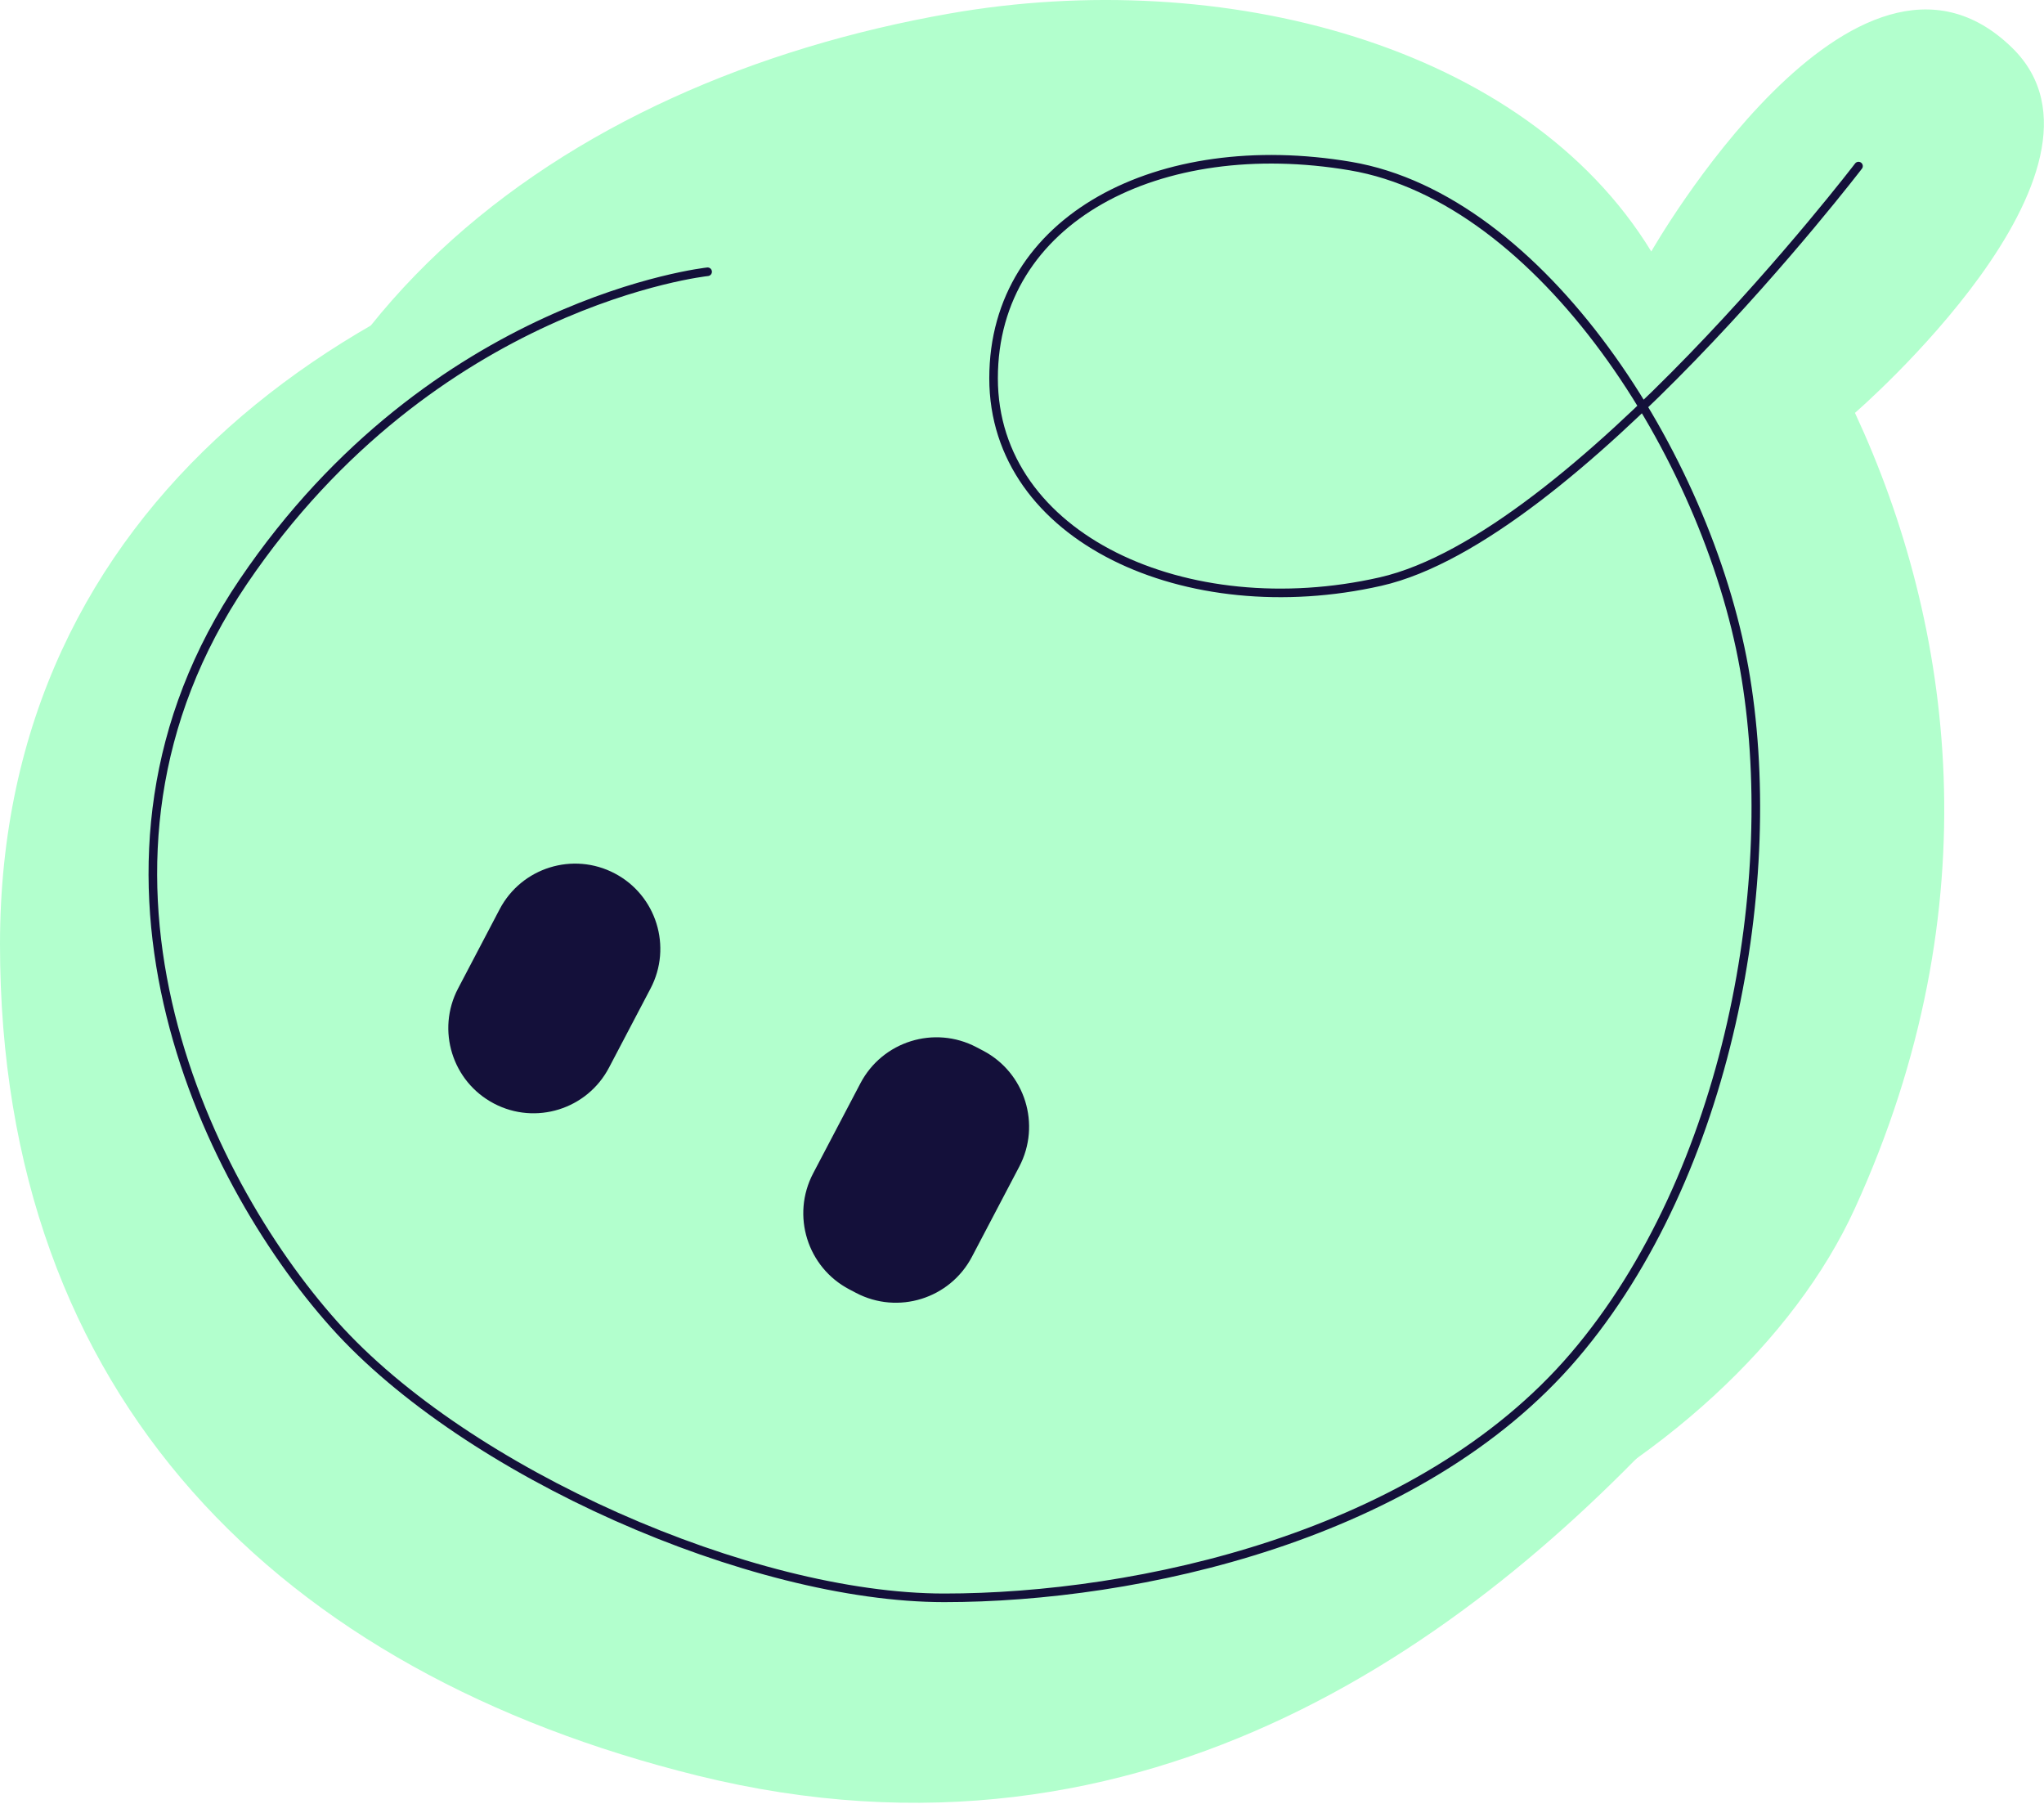
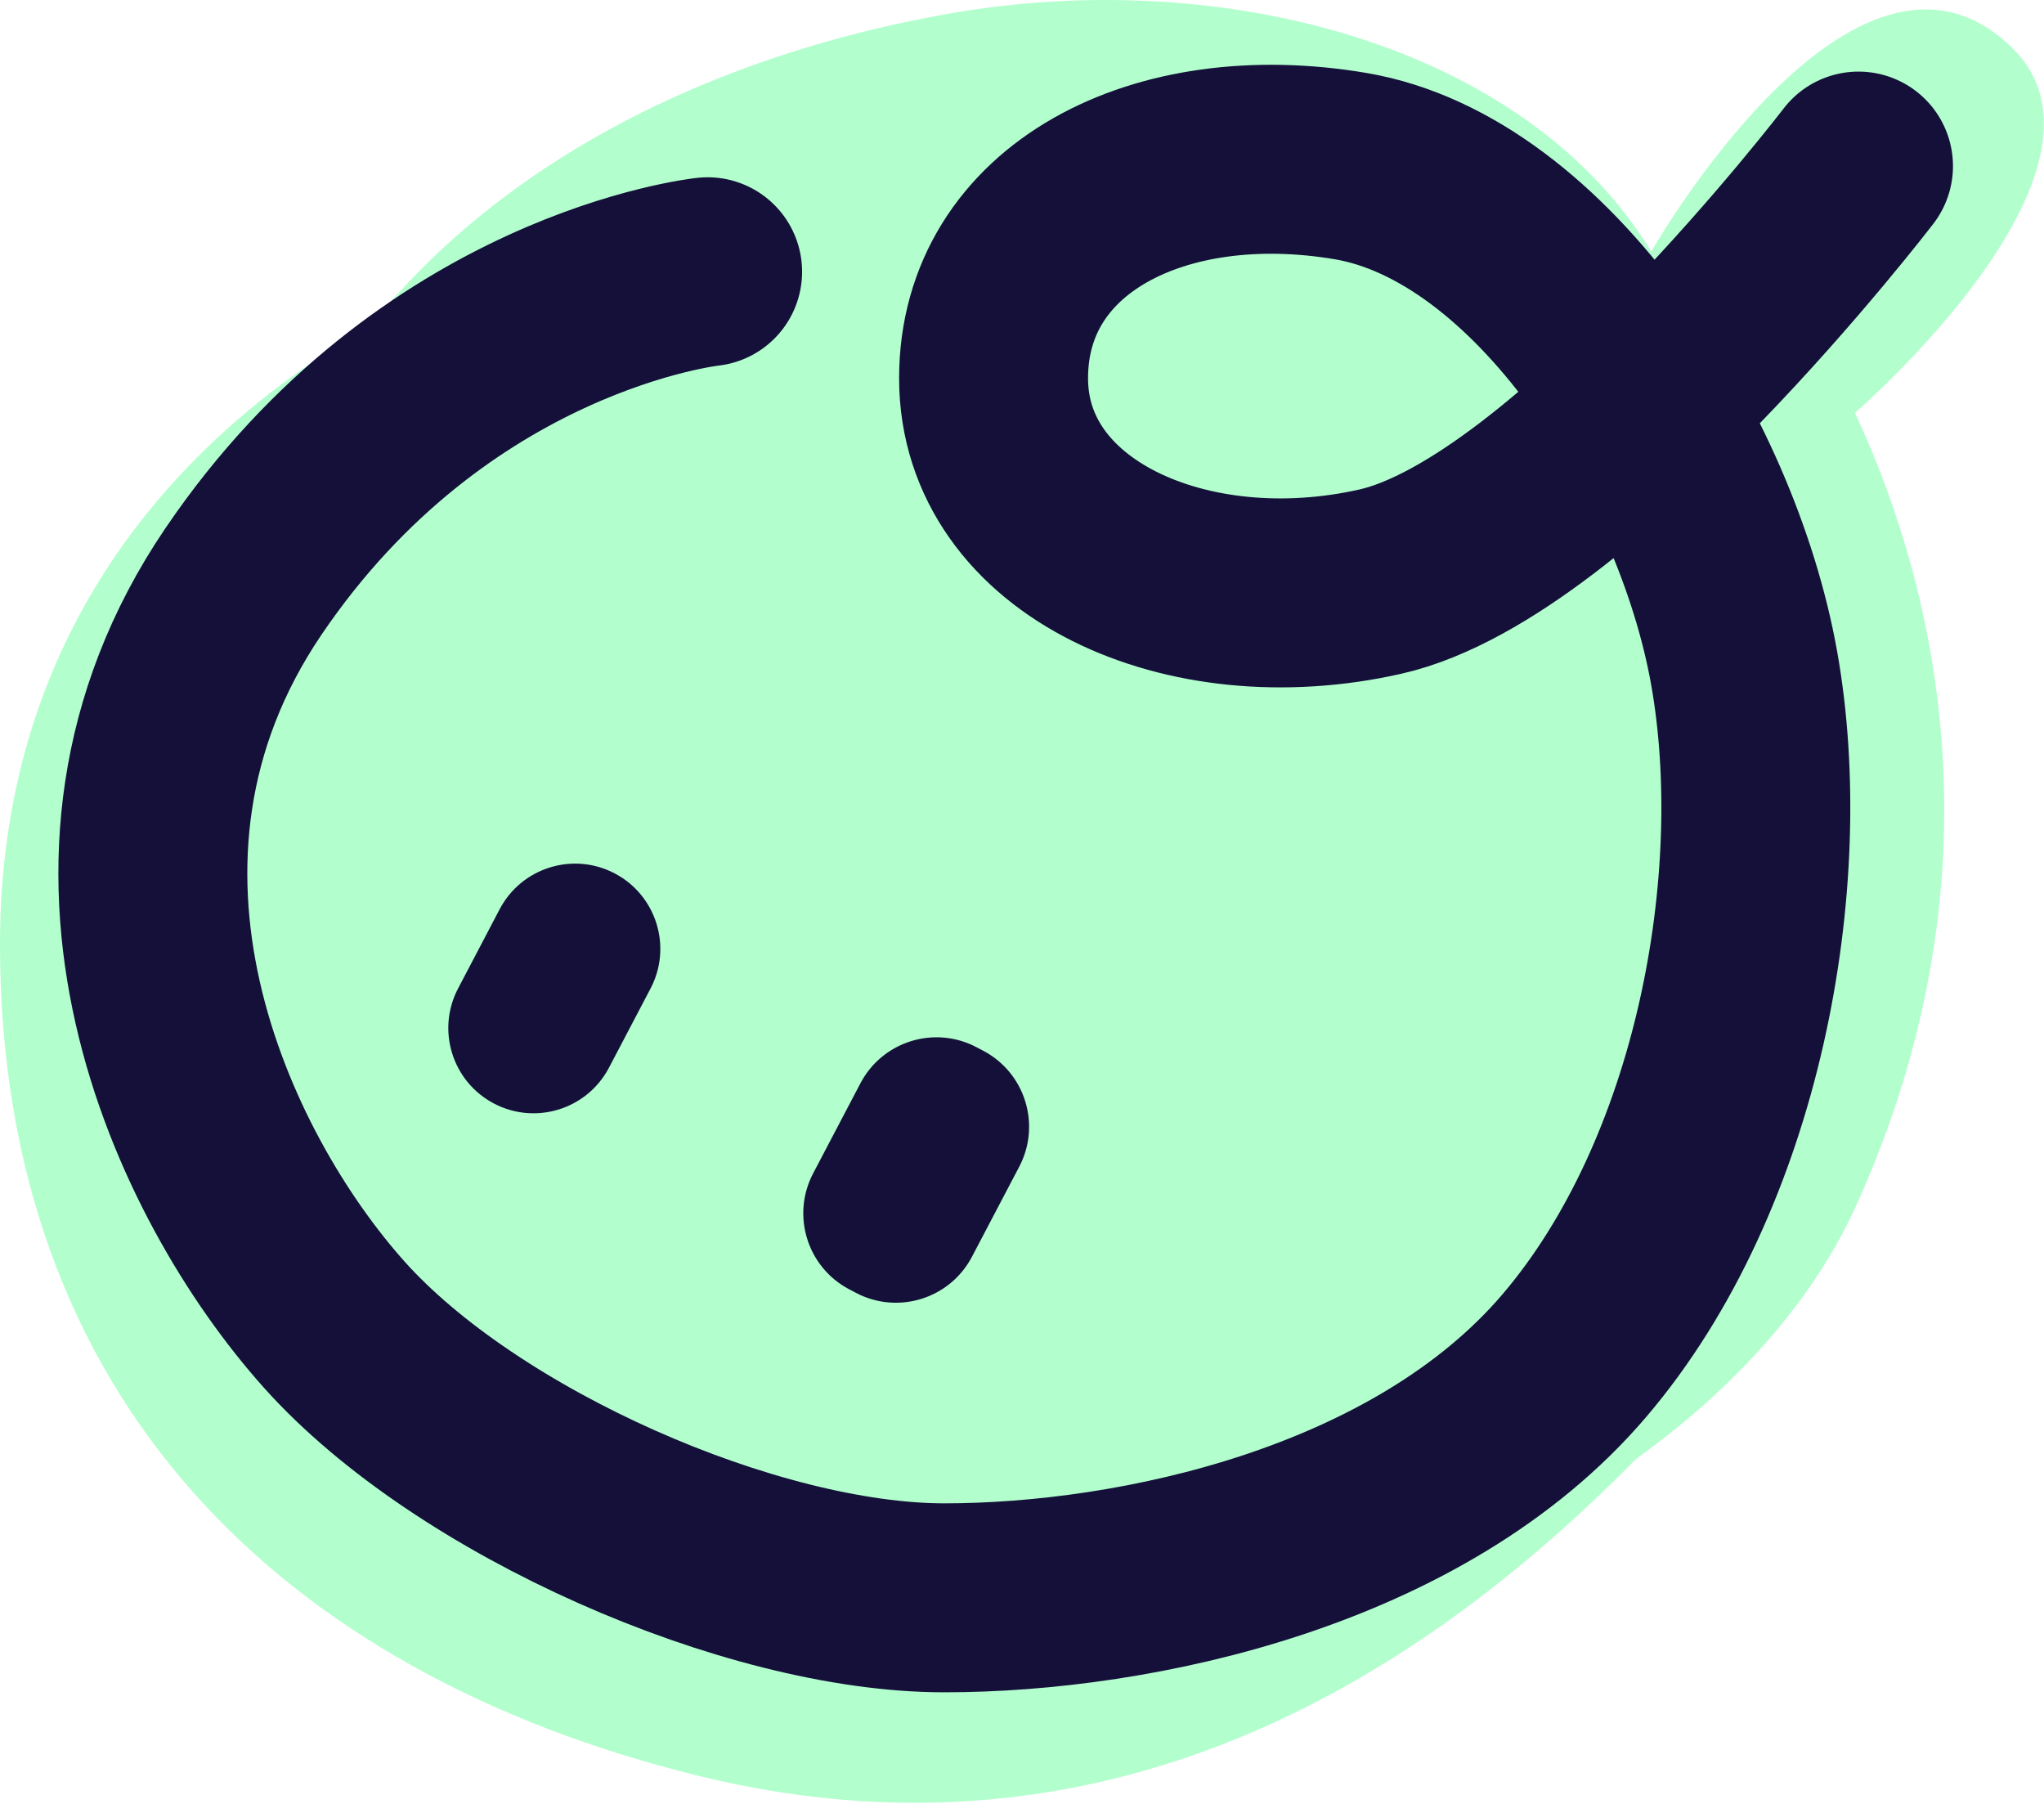
<svg xmlns="http://www.w3.org/2000/svg" width="238" height="210" viewBox="0 0 238 210" fill="none">
  <path d="M0 109.926C0 58.631 41.364 30.074 88.856 22.142C136.348 14.21 166.477 23.728 190.989 50.17C215.501 76.611 231.205 124.438 197.709 162.121C172.66 190.302 133.795 219.708 81.196 206.701C32.683 194.704 0.001 162.764 0 109.926Z" fill="#B2FFCD" />
  <path d="M25.85 89.355C25.85 38.059 65.302 9.503 110.599 1.57C142.235 -3.97 177.512 5.122 192.273 29.277C192.273 29.277 215.988 -12.322 234.295 5.57C248.783 19.73 215.989 48.064 215.989 48.064C227.455 72.717 232.055 105.454 215.989 140.651C201.988 171.322 153.46 199.137 103.293 186.129C57.022 174.132 25.85 142.193 25.85 89.355Z" fill="#B2FFCD" />
  <path d="M113.173 146.304C110.606 151.194 104.561 153.077 99.671 150.51L98.887 150.098C93.997 147.531 92.114 141.486 94.681 136.596L100.186 126.109C102.753 121.219 108.799 119.336 113.689 121.904L114.473 122.315C119.363 124.882 121.246 130.928 118.679 135.818L113.173 146.304Z" fill="#14103A" />
  <path d="M70.909 124.292C68.362 129.144 62.364 131.012 57.512 128.465C52.66 125.918 50.791 119.92 53.339 115.068L58.178 105.849C60.725 100.997 66.724 99.129 71.576 101.676C76.427 104.224 78.296 110.222 75.749 115.074L70.909 124.292Z" fill="#14103A" />
-   <path d="M82.394 31.637C82.394 31.637 50.495 35.017 28.336 67.706C6.178 100.394 23.49 136.949 38.912 154.199C54.334 171.449 87.51 186.01 109.942 186.01C132.375 186.01 165.308 178.912 183.3 157.83C201.293 136.748 207.489 102.449 203.082 77.75C198.675 53.051 179.509 23.101 157.25 19.335C134.992 15.57 115.69 25.428 115.69 44.034C115.689 62.641 138.175 72.818 160.738 67.706C183.3 62.593 216.401 19.335 216.401 19.335" stroke="#14103A" strokeWidth="22" stroke-linecap="round" />
+   <path d="M82.394 31.637C82.394 31.637 50.495 35.017 28.336 67.706C6.178 100.394 23.49 136.949 38.912 154.199C54.334 171.449 87.51 186.01 109.942 186.01C132.375 186.01 165.308 178.912 183.3 157.83C201.293 136.748 207.489 102.449 203.082 77.75C198.675 53.051 179.509 23.101 157.25 19.335C134.992 15.57 115.69 25.428 115.69 44.034C115.689 62.641 138.175 72.818 160.738 67.706C183.3 62.593 216.401 19.335 216.401 19.335" stroke="#14103A" stroke-width="22" stroke-linecap="round" />
</svg>
